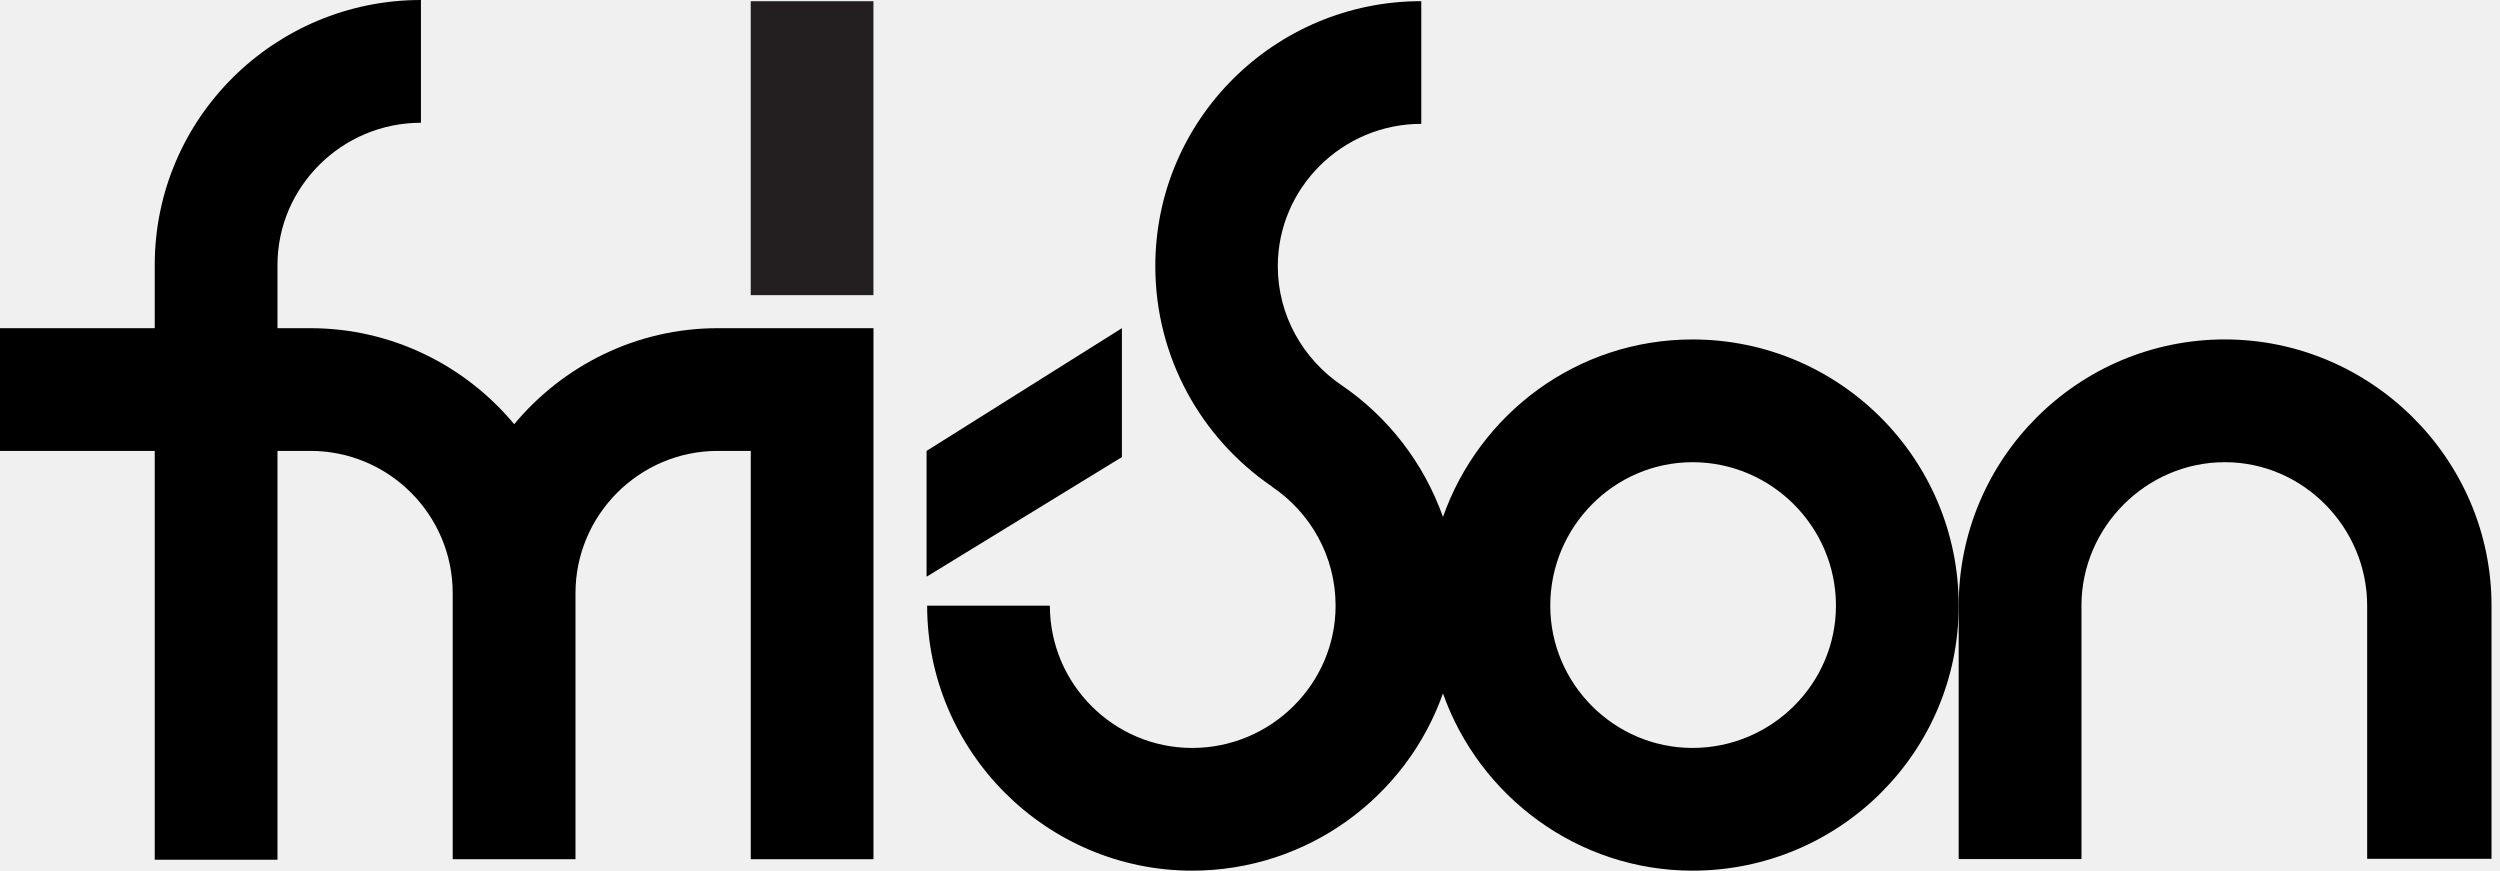
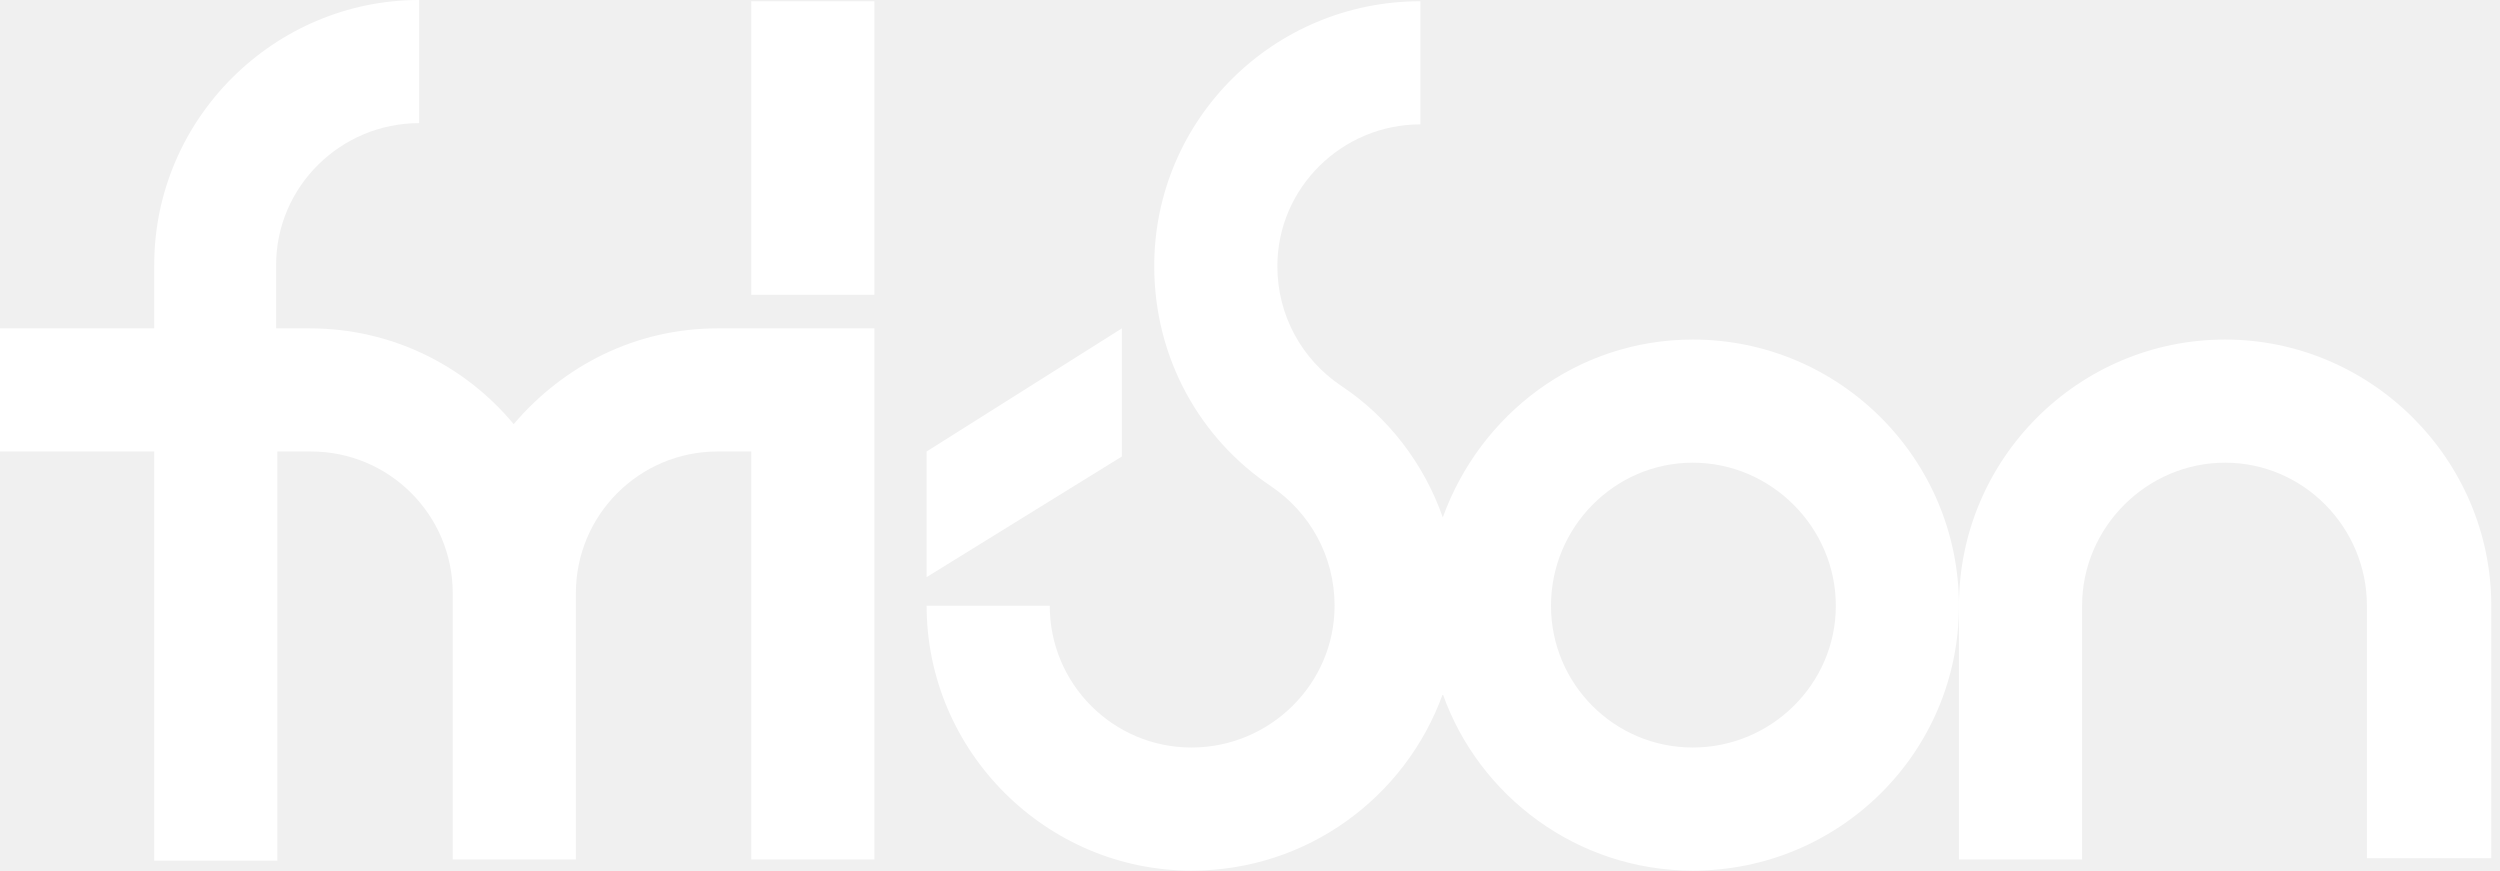
- <svg xmlns="http://www.w3.org/2000/svg" version="1.1" id="Layer_1" x="0px" y="0px" width="201px" height="70px" viewBox="0 0 201 70" enable-background="new 0 0 201 70" xml:space="preserve">
+ <svg xmlns="http://www.w3.org/2000/svg" version="1.1" id="Layer_1" x="0px" y="0px" viewBox="0 0 201 70" style="enable-background:new 0 0 201 70;" xml:space="preserve">
+   <style type="text/css">
+ 	.st0{fill:#FFFFFF;}
+ </style>
  <g>
    <g>
-       <path d="M136.079,27.292c-9.302,0-17.142,5.98-20.063,14.271c-1.543-4.342-4.424-8.059-8.168-10.601    c-3.076-2.095-5.113-5.591-5.113-9.562c0-6.301,5.188-11.442,11.535-11.442V0.094c-11.76,0-21.383,9.49-21.383,21.307    c0,7.354,3.72,13.852,9.366,17.705v0.015c3.094,2.073,5.129,5.593,5.129,9.575c0,6.291-5.188,11.439-11.532,11.439    c-6.312,0-11.44-5.148-11.44-11.439h-9.867C74.542,60.415,84.124,70,95.848,70c9.291,0,17.227-5.938,20.166-14.248    C118.945,64.029,126.844,70,136.079,70c11.774,0,21.399-9.492,21.399-21.307C157.479,36.88,147.889,27.292,136.079,27.292     M136.079,60.134c-6.294,0-11.438-5.149-11.438-11.44c0-6.348,5.146-11.533,11.438-11.533c6.347,0,11.532,5.188,11.532,11.533    C147.611,54.984,142.426,60.134,136.079,60.134" />
+       <path class="st0" d="M136.1,27.3c-9.3,0-17.1,6-20.1,14.3c-1.5-4.3-4.4-8.1-8.2-10.6c-3.1-2.1-5.1-5.6-5.1-9.6    c0-6.3,5.2-11.4,11.5-11.4V0.1c-11.8,0-21.4,9.5-21.4,21.3c0,7.4,3.7,13.9,9.4,17.7v0c3.1,2.1,5.1,5.6,5.1,9.6    c0,6.3-5.2,11.4-11.5,11.4c-6.3,0-11.4-5.1-11.4-11.4h-9.9c0,11.7,9.6,21.3,21.3,21.3c9.3,0,17.2-5.9,20.2-14.2    C118.9,64,126.8,70,136.1,70c11.8,0,21.4-9.5,21.4-21.3C157.5,36.9,147.9,27.3,136.1,27.3 M136.1,60.1c-6.3,0-11.4-5.1-11.4-11.4    c0-6.3,5.1-11.5,11.4-11.5c6.3,0,11.5,5.2,11.5,11.5C147.6,55,142.4,60.1,136.1,60.1" />
    </g>
    <g>
-       <path d="M190.32,69.046h9.998V48.693c0-11.813-9.715-21.403-21.436-21.403c-11.818,0-21.404,9.59-21.404,21.403v20.375h9.871    V48.693c0-6.291,5.186-11.533,11.533-11.533c6.29,0,11.438,5.242,11.438,11.533V69.046L190.32,69.046z" />
+       <path class="st0" d="M190.3,69h10V48.7c0-11.8-9.7-21.4-21.4-21.4c-11.8,0-21.4,9.6-21.4,21.4v20.4h9.9V48.7    c0-6.3,5.2-11.5,11.5-11.5c6.3,0,11.4,5.2,11.4,11.5V69L190.3,69z" />
    </g>
    <g>
-       <path d="M57.707,26.386L57.707,26.386c-6.559,0-12.447,3.016-16.365,7.719c-3.915-4.704-9.822-7.719-16.382-7.719h-2.651v-5.079    c0-6.291,5.186-11.437,11.534-11.437V0c-11.76,0-21.402,9.496-21.402,21.307v5.079H0v9.867h12.441v32.871h9.868V36.253h2.651    c6.309,0,11.438,5.132,11.438,11.44v21.385h9.871V47.693c0-6.309,5.147-11.44,11.438-11.44h2.655v32.825h9.865V26.386H57.707z" />
+       <path class="st0" d="M57.7,26.4L57.7,26.4c-6.6,0-12.4,3-16.4,7.7c-3.9-4.7-9.8-7.7-16.4-7.7h-2.7v-5.1c0-6.3,5.2-11.4,11.5-11.4    V0C22.1,0,12.4,9.5,12.4,21.3v5.1H0v9.9h12.4v32.9h9.9V36.3H25c6.3,0,11.4,5.1,11.4,11.4v21.4h9.9V47.7c0-6.3,5.1-11.4,11.4-11.4    h2.7v32.8h9.9V26.4H57.7z" />
    </g>
    <g>
-       <polygon points="90.201,26.386 74.497,36.253 74.497,46.368 90.201,36.748   " />
+       <polygon class="st0" points="90.2,26.4 74.5,36.3 74.5,46.4 90.2,36.7   " />
    </g>
  </g>
-   <rect x="60.359" y="0.098" fill="#231F20" width="9.865" height="23.632" />
+   <rect x="60.4" y="0.1" class="st0" width="9.9" height="23.6" />
</svg>
